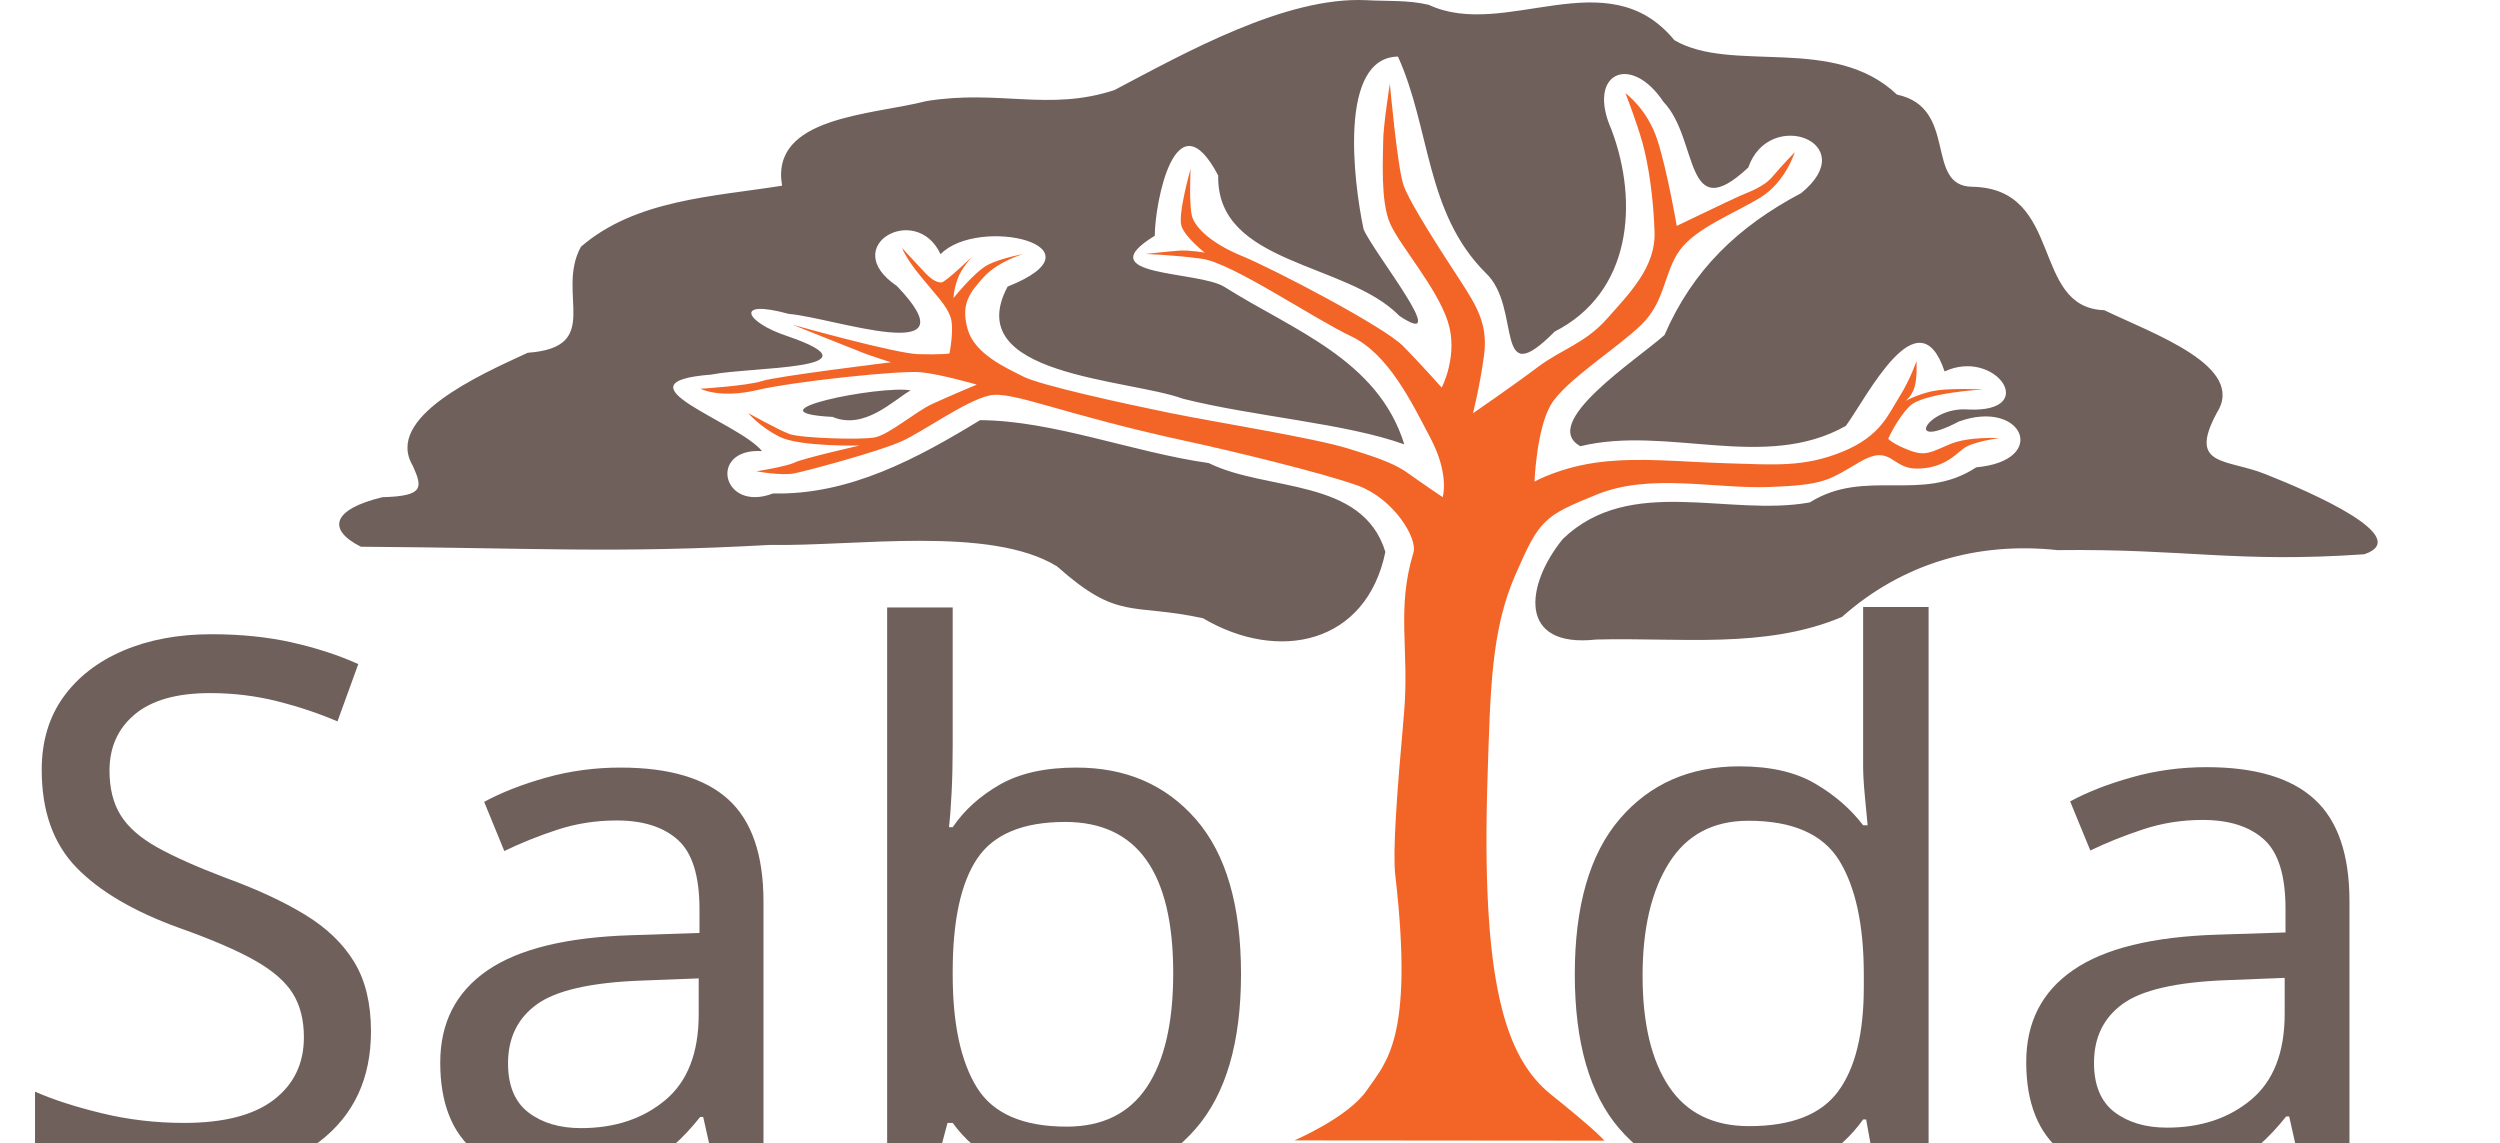
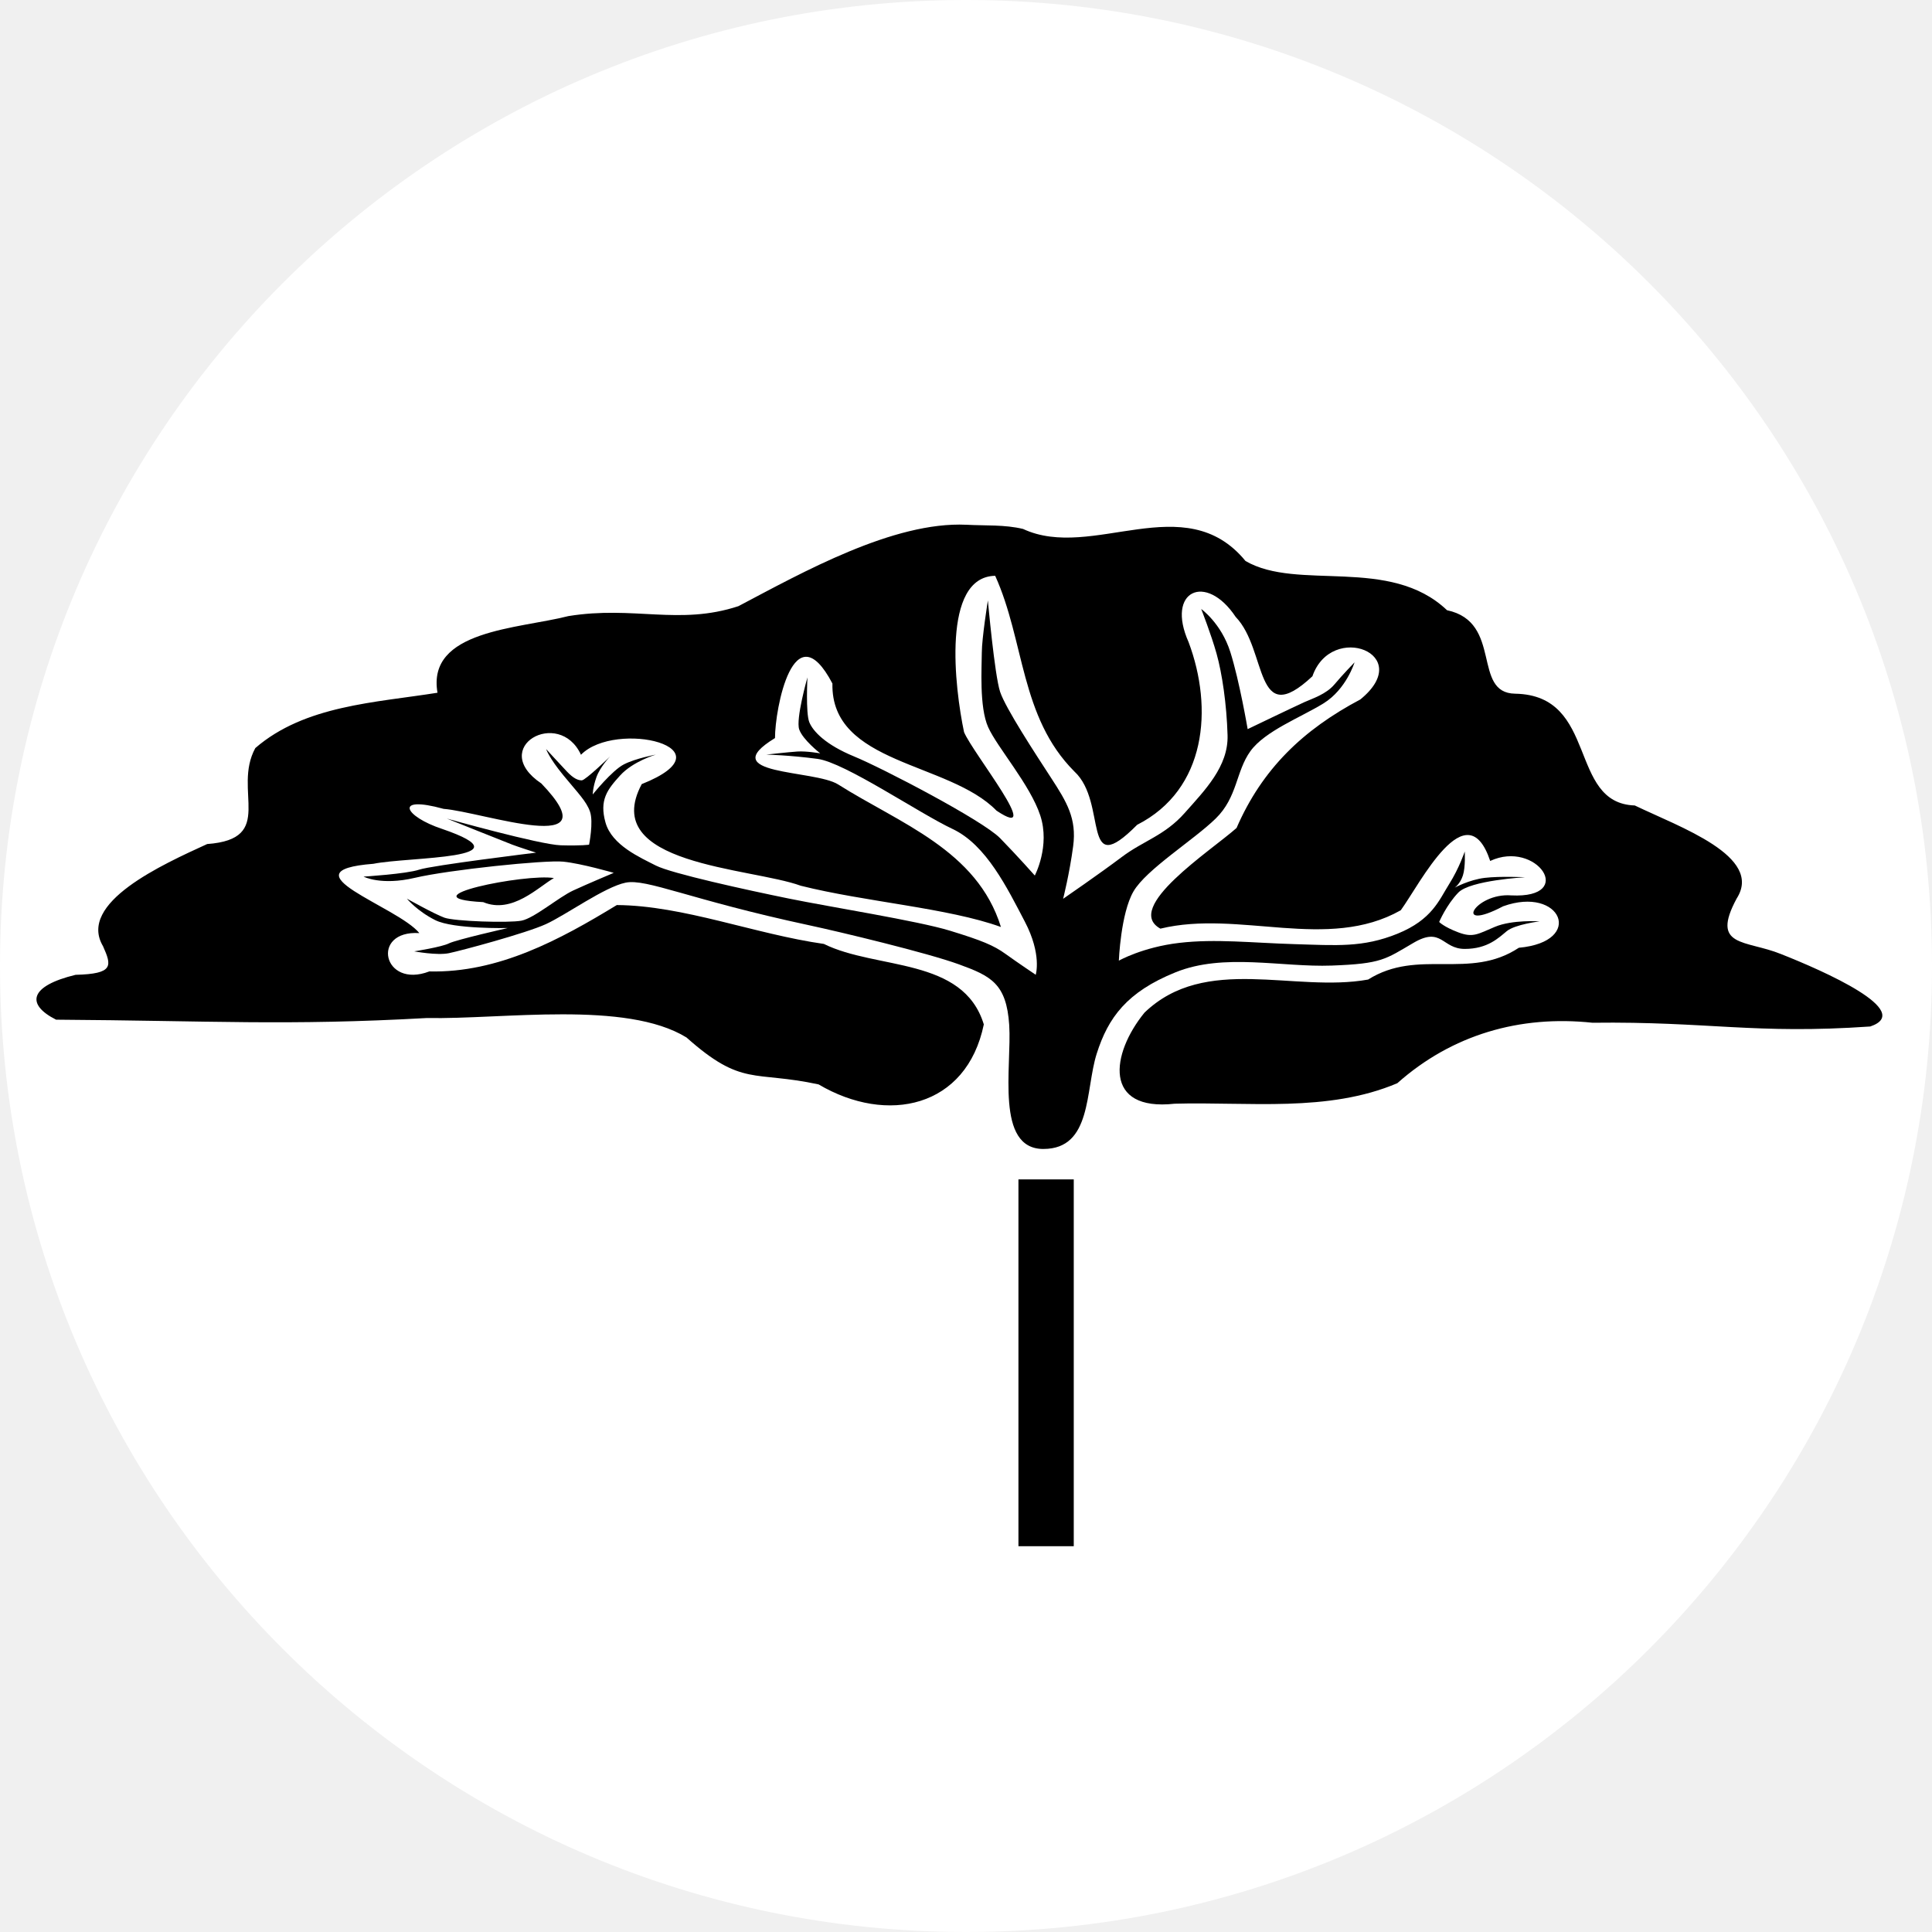
- <svg xmlns="http://www.w3.org/2000/svg" width="286.399" height="130.859" viewBox="0 0 286.399 130.859" version="1.1" id="svg1" xml:space="preserve">
+ <svg xmlns="http://www.w3.org/2000/svg" width="243.916" height="243.916" viewBox="0 0 243.916 243.916" version="1.1" id="svg1" xml:space="preserve">
  <defs id="defs1" />
-   <g id="layer6">
-     <rect style="fill:#ffffff" id="rect1" width="304.895" height="214.769" x="-8.821" y="-36.05" ry="0" />
+   <g id="layer7" transform="translate(4.602203,56.37678)" style="fill:#ffffff">
+     <circle style="display:inline;fill:#ffffff;fill-opacity:1;stroke-width:0.918" id="path1" cx="117.356" cy="65.581" r="121.958" />
  </g>
-   <g id="g8" style="display:inline" transform="translate(-108.1269,-189.3727)">
-     <text xml:space="preserve" style="font-style:normal;font-variant:normal;font-weight:normal;font-stretch:normal;font-size:212.54px;font-family:'Heiti SC';-inkscape-font-specification:'Heiti SC, Normal';font-variant-ligatures:normal;font-variant-caps:normal;font-variant-numeric:normal;font-variant-east-asian:normal;display:inline;fill:#6f605b;fill-opacity:1;stroke:none;stroke-width:2.491;stroke-opacity:1" x="-545.985" y="441.467" id="text8" transform="matrix(0.4014936,0,0,0.4014936,326.9949,146.5692)">
-       <tspan id="tspan8" style="font-style:normal;font-variant:normal;font-weight:normal;font-stretch:normal;font-size:212.54px;font-family:'Heiti SC';-inkscape-font-specification:'Heiti SC, Normal';font-variant-ligatures:normal;font-variant-caps:normal;font-variant-numeric:normal;font-variant-east-asian:normal;fill:#6f605b;fill-opacity:1;stroke-width:2.491" x="-545.985" y="441.467">Sab</tspan>
-     </text>
-     <text xml:space="preserve" style="font-style:normal;font-variant:normal;font-weight:normal;font-stretch:normal;font-size:85.333px;font-family:'Heiti SC';-inkscape-font-specification:'Heiti SC, Normal';font-variant-ligatures:normal;font-variant-caps:normal;font-variant-numeric:normal;font-variant-east-asian:normal;fill:#6f605b;fill-opacity:1;stroke:none;stroke-opacity:1" x="283.848" y="323.76" id="text9">
-       <tspan id="tspan9" x="283.848" y="323.76">da</tspan>
-     </text>
-   </g>
-   <g id="layer4" style="display:inline" transform="matrix(0.4014936,0,0,0.4014936,218.868,-42.80356)">
-     <path id="path7" style="display:inline;fill:#6f605b;fill-opacity:1" d="m -155.312,106.663 c -23.006,-1.085 -51.616,14.988 -71.846,25.652 -18.706,6.145 -32.912,-0.217 -53.587,3.129 -15.776,4.043 -44.681,4.368 -41.236,24.149 -19.519,3.124 -41.819,3.942 -57.408,17.436 -7.289,13.358 6.633,28.66 -15.164,30.239 -14.053,6.436 -40.941,18.517 -32.82,32.194 2.74,6.173 3.446,8.711 -8.647,9.015 -14.523,3.517 -15.74,9.291 -6.145,14.133 48.957,0.325 72.545,1.951 116.83,-0.52 23.992,0.463 62.709,-5.61 81.811,6.125 17.569,15.65 21.086,10.368 41.627,14.792 21.626,12.752 46.627,7.377 52.059,-18.907 -6.512,-21.295 -33.802,-17.152 -50.394,-25.356 -21.753,-3.098 -44.265,-12.104 -65.246,-12.252 -17.912,10.912 -37.321,21.433 -59.075,20.914 -14.625,5.607 -18.654,-13.04 -3.146,-12.078 -6.892,-8.444 -43.097,-19.595 -14.476,-21.836 11.153,-2.266 49.821,-1.337 21.624,-10.998 -11.792,-3.894 -15.499,-10.724 0.492,-6.312 12.307,0.948 53.45,15.635 30.811,-7.99 -16.89,-11.366 5.569,-24.011 12.481,-9.058 10.908,-11.116 48.14,-2.293 19.143,9.252 -13.629,25.537 34.349,26.254 50.107,32.02 20.244,5.09 46.435,6.987 63.076,13.002 -7.521,-24.293 -31.875,-32.626 -51.305,-44.926 -7.486,-4.695 -39.22,-2.803 -19.885,-14.604 -0.027,-9.076 5.86,-40.457 18.092,-17.19 -0.546,25.556 36.659,24.601 51.709,40.064 15.507,10.341 -7.534,-18.21 -10.232,-24.749 -2.938,-13.873 -7.149,-48.961 9.81,-49.253 9.3,20.516 7.84,44.525 24.959,61.662 10.682,9.846 1.925,34.81 19.774,16.8 21.88,-11.124 24.021,-36.746 16.214,-57.55 -7.266,-16.289 5.505,-22.016 14.84,-7.948 10.097,10.444 5.756,35.923 24.172,18.691 6.011,-17.309 32.716,-7.03 15.099,7.304 -18.058,9.568 -30.911,21.872 -39.006,40.503 -8.082,7.18 -35.848,25.154 -23.995,31.719 24.835,-6.028 52.635,7.275 75.749,-5.803 6.132,-8.416 20.736,-37.792 28.17,-15.528 14.537,-6.792 27.436,11.878 6.639,10.852 -11.472,-0.89 -18.686,11.908 -2.566,3.433 18.249,-6.573 25.946,11.165 4.956,13.067 -15.58,10.315 -31.639,0.065 -47.498,10.019 -23.308,4.204 -51.203,-8.054 -70.449,10.41 -10.634,13.012 -13.08,31.213 9.499,28.712 23.298,-0.652 48.227,2.837 70.151,-6.457 17.241,-15.326 38.677,-21.499 61.493,-19.056 36.617,-0.445 51.015,3.712 87.536,1.181 14.137,-4.799 -14.68,-17.516 -28.169,-22.841 -11.095,-4.487 -22.264,-2.004 -13.929,-17.48 8.532,-13.301 -17.939,-22.494 -32.1,-29.32 -21.157,-0.696 -11.327,-34.749 -37.692,-35.22 -13.742,-0.203 -3.784,-22.56 -21.472,-26.304 -18.045,-17.171 -47.054,-5.918 -63.5,-15.512 -19.137,-23.337 -48.289,0.093 -70.093,-10.096 -5.836,-1.405 -11.892,-0.991 -17.839,-1.323 z m -129.986,111.329 c -8.704,-1.515 -47.557,6.243 -22.277,7.58 9.093,3.831 17.39,-4.803 22.277,-7.58 z" />
-     <path style="fill:#f36527;fill-opacity:1;stroke:none;stroke-width:0.921;stroke-opacity:1" d="m -175.817,432.007 c 0,0 15.532,-6.629 20.751,-14.405 5.219,-7.776 13.497,-14.151 8.053,-61.27 -0.762,-6.596 0.407,-22.847 2.466,-45.887 1.648,-18.441 -2.265,-29.781 2.713,-46.155 1.266,-4.162 -5.757,-15.441 -15.832,-19.109 -10.075,-3.667 -37.398,-10.215 -47.354,-12.353 -37.53,-8.058 -51.063,-14.742 -57.684,-13.391 -6.621,1.351 -18.788,10.174 -25.121,13.07 -6.333,2.895 -26.818,8.382 -30.56,9.154 -3.742,0.772 -10.939,-0.579 -10.939,-0.579 0,0 8.636,-1.351 10.939,-2.509 2.303,-1.158 18.541,-4.84 18.541,-4.84 0,0 -17.101,0.401 -22.858,-2.494 -5.757,-2.895 -8.924,-6.756 -8.924,-6.756 0,0 8.636,4.825 11.802,5.984 3.166,1.158 20.268,1.722 24.298,0.95 4.03,-0.772 11.732,-7.402 16.338,-9.525 4.606,-2.123 12.743,-5.542 12.743,-5.542 0,0 -10.152,-2.951 -15.91,-3.53 -5.757,-0.579 -36.11,2.587 -46.761,5.097 -10.651,2.509 -16.164,-0.382 -16.164,-0.382 0,0 13.503,-0.843 17.533,-2.194 4.03,-1.351 36.833,-5.36 36.833,-5.36 0,0 -5.469,-1.737 -7.484,-2.509 -2.015,-0.772 -20.633,-8.222 -20.633,-8.222 0,0 29.269,8.222 35.889,8.415 6.621,0.193 8.924,-0.193 8.924,-0.193 0,0 1.439,-7.142 0.288,-10.423 -1.151,-3.281 -3.742,-5.791 -8.348,-11.388 -4.606,-5.598 -5.469,-8.3 -5.469,-8.3 0,0 4.606,5.018 6.621,7.142 2.015,2.123 3.454,2.702 4.606,2.702 1.151,0 8.924,-7.528 8.924,-7.528 0,0 -3.166,3.281 -4.318,6.563 -1.151,3.281 -1.151,5.404 -1.151,5.404 0,0 6.045,-7.528 9.787,-9.458 3.742,-1.93 10.075,-3.088 10.075,-3.088 0,0 -7.197,2.123 -11.227,6.563 -4.03,4.439 -6.621,7.721 -4.606,14.862 2.015,7.142 10.939,11.002 15.832,13.511 4.894,2.509 28.604,7.698 41.845,10.4 13.242,2.702 40.74,7.044 50.815,10.133 10.075,3.088 13.817,4.632 17.559,7.335 3.742,2.702 9.499,6.563 9.499,6.563 0,0 2.015,-6.37 -3.454,-16.793 -5.469,-10.423 -12.09,-24.127 -22.741,-29.146 -10.651,-5.018 -33.93,-20.932 -42.566,-22.09 -8.636,-1.158 -16.12,-1.351 -16.12,-1.351 0,0 6.909,-0.772 9.787,-0.965 2.879,-0.193 7.197,0.579 7.197,0.579 0,0 -5.469,-4.246 -6.621,-7.528 -1.151,-3.281 2.591,-16.407 2.591,-16.407 0,0 -0.576,11.195 0.576,14.09 1.151,2.895 5.181,7.142 14.105,10.809 8.924,3.667 40.551,20.16 46.021,25.758 5.469,5.598 10.939,11.774 10.939,11.774 0,0 4.894,-9.265 1.727,-18.916 -3.166,-9.651 -13.529,-21.425 -16.408,-27.795 -2.879,-6.37 -2.015,-19.109 -2.015,-23.548 0,-4.439 1.912,-16.428 1.912,-16.428 0,0 2.118,23.57 3.845,28.781 1.727,5.211 11.227,19.688 16.12,27.216 4.894,7.528 8.06,12.739 6.909,21.425 -1.151,8.686 -3.166,16.6 -3.166,16.6 0,0 11.514,-7.914 18.423,-13.125 6.909,-5.211 13.529,-6.756 19.862,-13.897 6.333,-7.142 13.817,-14.669 13.529,-24.513 -0.288,-9.844 -1.727,-19.495 -3.454,-25.671 -1.727,-6.177 -4.849,-14.112 -4.849,-14.112 0,0 6.289,4.461 9.167,13.533 2.879,9.072 5.469,24.32 5.469,24.32 0,0 15.257,-7.335 17.847,-8.493 2.591,-1.158 6.909,-2.509 9.499,-5.598 2.591,-3.088 6.333,-6.949 6.333,-6.949 0,0 -2.591,8.493 -9.787,12.932 -7.197,4.439 -18.423,8.686 -23.029,15.055 -4.606,6.37 -4.03,14.476 -10.939,21.232 -6.909,6.756 -21.877,16.02 -25.907,22.969 -4.03,6.949 -4.606,21.811 -4.606,21.811 0,0 7.484,-4.246 18.999,-5.598 11.514,-1.351 23.029,0 36.27,0.386 13.242,0.386 21.59,1.158 32.528,-3.281 10.939,-4.439 13.131,-10.653 16.298,-15.671 3.166,-5.018 4.894,-10.23 4.894,-10.23 0,0 0.288,4.825 -0.576,7.528 -0.864,2.702 -2.591,3.86 -2.591,3.86 0,0 4.606,-2.509 9.499,-3.088 4.894,-0.579 12.666,-0.193 12.666,-0.193 0,0 -17.272,0.965 -21.014,4.825 -3.742,3.86 -6.045,9.265 -6.045,9.265 0,0 1.439,1.544 6.045,3.281 4.606,1.737 6.045,0.579 11.514,-1.737 5.469,-2.316 14.105,-1.737 14.105,-1.737 0,0 -7.772,0.965 -10.363,3.088 -2.591,2.123 -6.045,5.598 -13.242,5.598 -7.197,0 -7.197,-7.142 -16.12,-1.93 -8.924,5.211 -9.965,6.599 -25.797,7.178 -15.832,0.579 -33.968,-4.053 -49.224,2.123 -15.257,6.177 -16.408,7.142 -23.317,22.969 -6.909,15.827 -7.123,32.812 -7.923,57.615 -1.893,58.688 5.009,80.167 18.181,90.702 13.172,10.536 15.169,13.107 15.169,13.107 z" id="path4" />
+   <g id="layer4" style="display:inline" transform="matrix(0.5755685,0,0,0.5755685,206.6646,-26.12154)">
+     <path id="path7" style="display:inline;fill:#000000;fill-opacity:1;stroke-width:0.696" d="m -147.074,160.489 c -16.015,-0.755 -35.931,10.434 -50.014,17.857 -13.022,4.278 -22.911,-0.151 -37.303,2.178 -10.982,2.815 -31.103,3.041 -28.706,16.811 -13.588,2.175 -29.112,2.744 -39.963,12.138 -5.074,9.299 4.617,19.951 -10.556,21.05 -9.783,4.48 -28.5,12.89 -22.847,22.411 1.907,4.297 2.399,6.064 -6.02,6.276 -10.11,2.448 -10.957,6.468 -4.278,9.839 34.08,0.226 50.501,1.358 81.329,-0.362 16.701,0.322 43.653,-3.905 56.951,4.264 12.23,10.894 14.678,7.218 28.978,10.297 15.054,8.877 32.458,5.135 36.24,-13.162 -4.533,-14.824 -23.53,-11.94 -35.081,-17.651 -15.143,-2.156 -30.814,-8.426 -45.42,-8.529 -12.469,7.596 -25.98,14.92 -41.124,14.559 -10.181,3.903 -12.986,-9.077 -2.19,-8.408 -4.798,-5.878 -30.001,-13.641 -10.077,-15.201 7.764,-1.578 34.682,-0.931 15.053,-7.656 -8.209,-2.711 -10.789,-7.465 0.342,-4.394 8.568,0.66 37.208,10.884 21.448,-5.562 -11.757,-7.912 3.877,-16.715 8.688,-6.305 7.593,-7.738 33.511,-1.597 13.326,6.44 -9.487,17.777 23.911,18.276 34.881,22.29 14.093,3.543 32.325,4.864 43.909,9.051 -5.236,-16.911 -22.189,-22.712 -35.715,-31.274 -5.211,-3.268 -27.302,-1.952 -13.843,-10.167 -0.019,-6.318 4.079,-28.163 12.595,-11.967 -0.38,17.79 25.52,17.125 35.996,27.89 10.795,7.199 -5.245,-12.676 -7.123,-17.229 -2.045,-9.657 -4.977,-34.083 6.829,-34.287 6.474,14.282 5.458,30.995 17.375,42.925 7.436,6.854 1.34,24.232 13.765,11.695 15.231,-7.744 16.722,-25.58 11.287,-40.062 -5.058,-11.339 3.832,-15.326 10.331,-5.533 7.028,7.271 4.007,25.007 16.827,13.011 4.184,-12.049 22.774,-4.894 10.511,5.085 -12.571,6.661 -21.518,15.226 -27.153,28.195 -5.626,4.998 -24.955,17.511 -16.704,22.08 17.288,-4.196 36.641,5.064 52.731,-4.039 4.268,-5.859 14.435,-26.308 19.61,-10.81 10.12,-4.728 19.099,8.269 4.622,7.555 -7.986,-0.619 -13.008,8.289 -1.786,2.39 12.703,-4.576 18.062,7.772 3.45,9.096 -10.846,7.181 -22.025,0.045 -33.065,6.974 -16.226,2.927 -35.644,-5.607 -49.042,7.247 -7.403,9.058 -9.105,21.729 6.612,19.987 16.219,-0.454 33.572,1.975 48.834,-4.495 12.002,-10.669 26.924,-14.966 42.807,-13.266 25.49,-0.31 35.513,2.584 60.936,0.822 9.841,-3.341 -10.219,-12.193 -19.609,-15.9 -7.723,-3.124 -15.499,-1.395 -9.696,-12.169 5.939,-9.259 -12.488,-15.659 -22.346,-20.411 -14.728,-0.485 -7.885,-24.19 -26.238,-24.517 -9.566,-0.141 -2.634,-15.704 -14.947,-18.311 -12.562,-11.953 -32.756,-4.12 -44.204,-10.798 -13.322,-16.245 -33.615,0.065 -48.794,-7.028 -4.062,-0.978 -8.279,-0.69 -12.418,-0.921 z m -90.487,77.499 c -6.059,-1.055 -33.106,4.346 -15.508,5.277 6.33,2.667 12.105,-3.343 15.508,-5.277 z" />
+     <path style="fill:#000000;fill-opacity:1;stroke:none;stroke-width:0.641;stroke-opacity:1" d="m -130.177,297.41 c -10.656,0.021 -6.915,-18.101 -7.515,-27.192 -0.6,-9.091 -4.008,-10.749 -11.021,-13.302 -7.014,-2.553 -26.034,-7.111 -32.964,-8.599 -26.126,-5.609 -35.547,-10.262 -40.156,-9.322 -4.609,0.941 -13.079,7.083 -17.488,9.098 -4.409,2.015 -18.669,5.835 -21.274,6.372 -2.605,0.537 -7.615,-0.403 -7.615,-0.403 0,0 6.012,-0.941 7.615,-1.747 1.603,-0.806 12.907,-3.37 12.907,-3.37 0,0 -11.905,0.279 -15.912,-1.736 -4.008,-2.015 -6.212,-4.703 -6.212,-4.703 0,0 6.012,3.359 8.216,4.165 2.204,0.806 14.109,1.199 16.914,0.661 2.805,-0.537 8.167,-5.152 11.373,-6.63 3.206,-1.478 8.871,-3.858 8.871,-3.858 0,0 -7.067,-2.054 -11.075,-2.457 -4.008,-0.403 -25.137,1.801 -32.552,3.548 -7.414,1.747 -11.252,-0.266 -11.252,-0.266 0,0 9.4,-0.587 12.206,-1.527 2.805,-0.941 25.641,-3.731 25.641,-3.731 0,0 -3.807,-1.209 -5.21,-1.747 -1.403,-0.537 -14.363,-5.724 -14.363,-5.724 0,0 20.375,5.724 24.984,5.858 4.609,0.134 6.212,-0.134 6.212,-0.134 0,0 1.002,-4.971 0.2,-7.256 -0.802,-2.284 -2.605,-4.031 -5.811,-7.928 -3.206,-3.897 -3.807,-5.778 -3.807,-5.778 0,0 3.206,3.494 4.609,4.972 1.403,1.478 2.405,1.881 3.206,1.881 0.802,0 6.212,-5.24 6.212,-5.24 0,0 -2.204,2.284 -3.006,4.568 -0.802,2.284 -0.802,3.762 -0.802,3.762 0,0 4.208,-5.24 6.813,-6.584 2.605,-1.344 7.014,-2.15 7.014,-2.15 0,0 -5.01,1.478 -7.815,4.568 -2.805,3.09 -4.609,5.375 -3.206,10.346 1.403,4.971 7.615,7.659 11.021,9.406 3.407,1.747 19.912,5.358 29.13,7.24 9.218,1.881 28.36,4.904 35.374,7.054 7.014,2.15 9.619,3.225 12.224,5.106 2.605,1.881 6.613,4.568 6.613,4.568 0,0 1.403,-4.434 -2.405,-11.69 -3.807,-7.256 -8.416,-16.796 -15.831,-20.289 -7.414,-3.493 -23.62,-14.572 -29.631,-15.378 -6.012,-0.806 -11.222,-0.941 -11.222,-0.941 0,0 4.809,-0.537 6.813,-0.672 2.004,-0.134 5.01,0.403 5.01,0.403 0,0 -3.807,-2.956 -4.609,-5.24 -0.802,-2.284 1.803,-11.421 1.803,-11.421 0,0 -0.401,7.793 0.401,9.809 0.802,2.015 3.607,4.972 9.819,7.524 6.212,2.553 28.229,14.034 32.036,17.931 3.807,3.897 7.615,8.196 7.615,8.196 0,0 3.407,-6.45 1.202,-13.168 -2.204,-6.718 -9.418,-14.915 -11.422,-19.349 -2.004,-4.434 -1.403,-13.302 -1.403,-16.393 0,-3.09 1.331,-11.436 1.331,-11.436 0,0 1.475,16.408 2.677,20.036 1.202,3.628 7.815,13.705 11.222,18.945 3.407,5.24 5.611,8.868 4.809,14.915 -0.802,6.046 -2.204,11.555 -2.204,11.555 0,0 8.015,-5.509 12.825,-9.137 4.809,-3.628 9.418,-4.703 13.827,-9.674 4.409,-4.972 9.619,-10.212 9.418,-17.064 -0.2,-6.853 -1.202,-13.571 -2.405,-17.871 -1.202,-4.3 -3.376,-9.824 -3.376,-9.824 0,0 4.378,3.106 6.382,9.421 2.004,6.315 3.807,16.93 3.807,16.93 0,0 10.621,-5.106 12.424,-5.912 1.803,-0.806 4.809,-1.747 6.613,-3.897 1.803,-2.15 4.409,-4.837 4.409,-4.837 0,0 -1.803,5.912 -6.813,9.002 -5.01,3.09 -12.825,6.046 -16.031,10.48 -3.206,4.434 -2.805,10.077 -7.615,14.78 -4.809,4.703 -15.229,11.152 -18.035,15.989 -2.805,4.837 -3.206,15.183 -3.206,15.183 0,0 5.21,-2.956 13.226,-3.897 8.016,-0.941 16.031,0 25.249,0.269 9.218,0.269 15.029,0.806 22.644,-2.284 7.615,-3.09 9.141,-7.416 11.345,-10.909 2.204,-3.494 3.407,-7.121 3.407,-7.121 0,0 0.2,3.359 -0.401,5.24 -0.601,1.881 -1.803,2.687 -1.803,2.687 0,0 3.206,-1.747 6.613,-2.15 3.407,-0.403 8.817,-0.134 8.817,-0.134 0,0 -12.023,0.672 -14.628,3.359 -2.605,2.687 -4.208,6.45 -4.208,6.45 0,0 1.002,1.075 4.208,2.284 3.206,1.209 4.208,0.403 8.016,-1.209 3.807,-1.612 9.819,-1.209 9.819,-1.209 0,0 -5.41,0.672 -7.214,2.15 -1.803,1.478 -4.208,3.897 -9.218,3.897 -5.01,0 -5.01,-4.972 -11.222,-1.344 -6.212,3.628 -6.937,4.594 -17.958,4.997 -11.021,0.403 -23.646,-2.822 -34.266,1.478 -10.621,4.3 -14.767,9.893 -17.289,17.87 -2.522,7.977 -1.011,20.857 -11.666,20.878 z" id="path4" />
+     <rect style="fill:#000000;fill-opacity:1;stroke-width:1.736" id="rect2" width="12.135" height="80.46" x="-135.668" y="304.084" />
  </g>
</svg>
